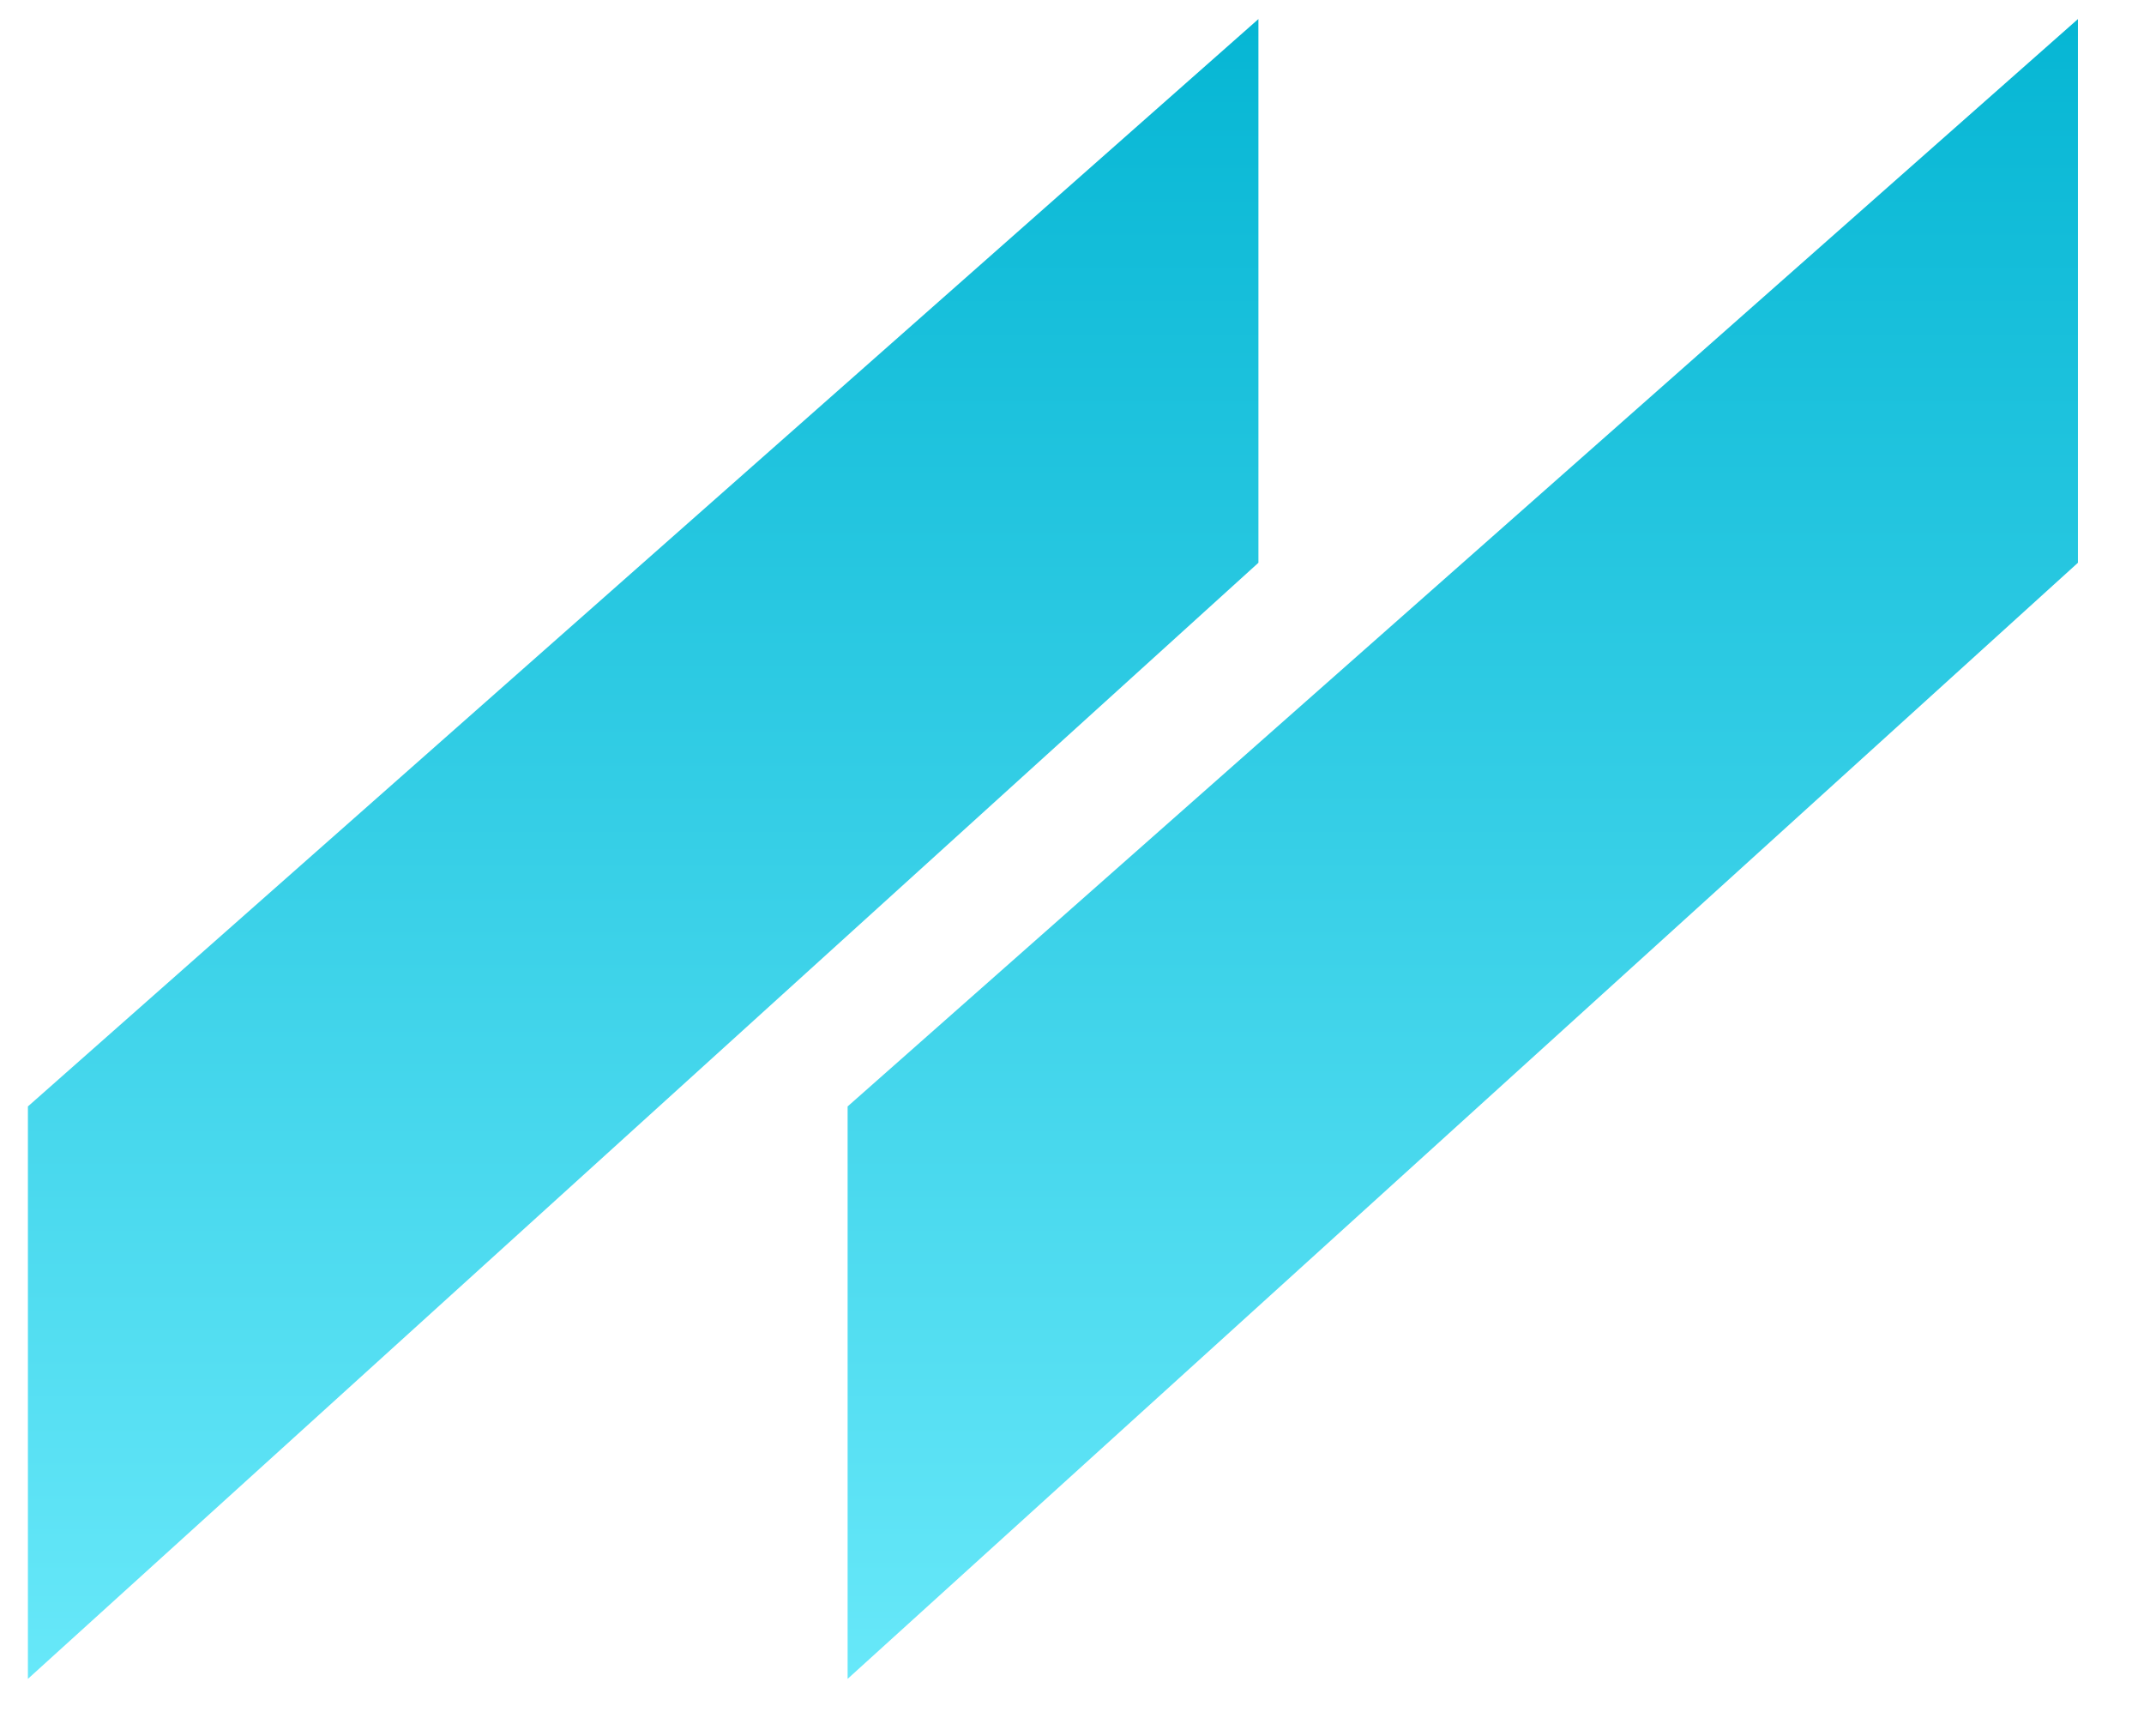
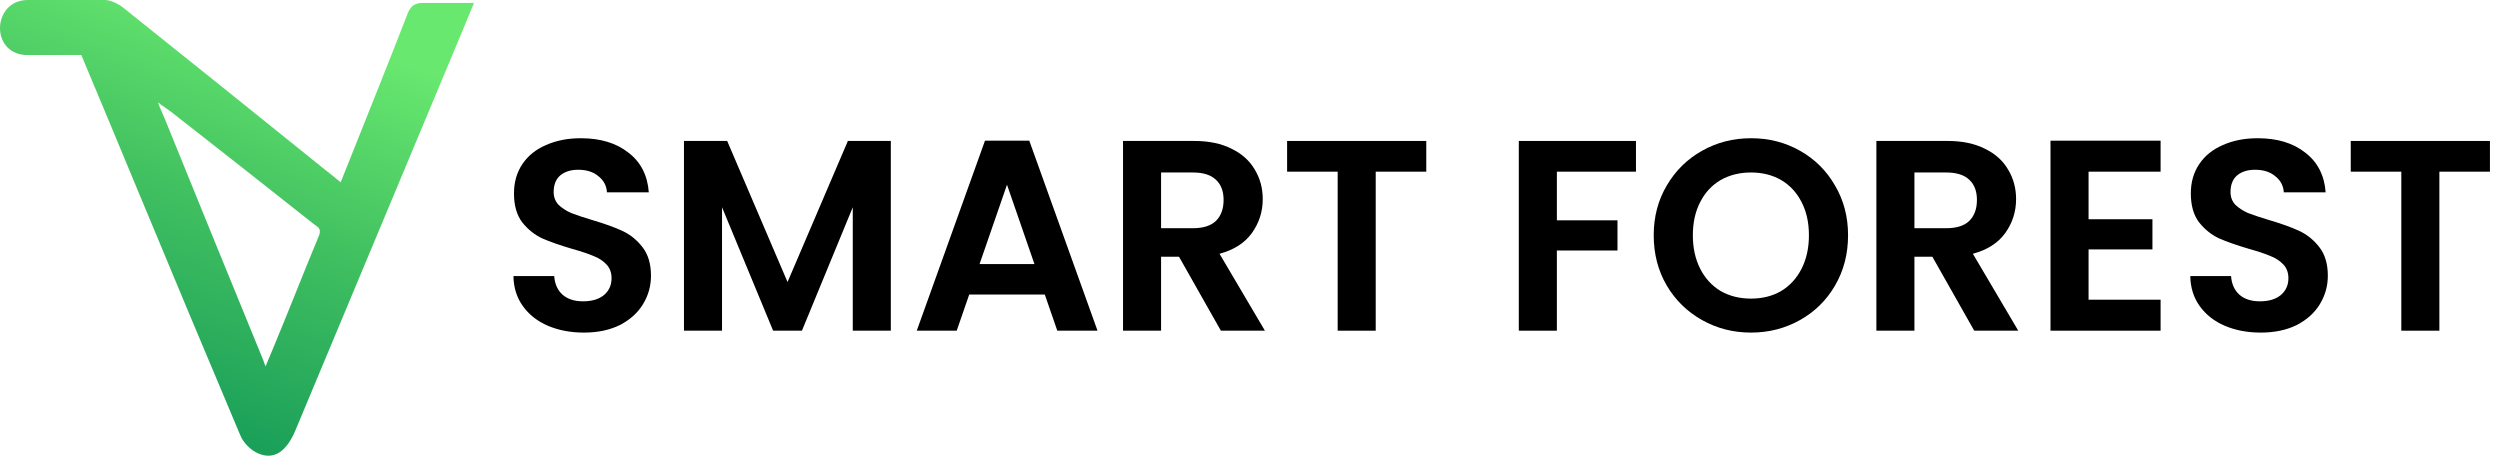
- <svg xmlns="http://www.w3.org/2000/svg" xmlns:xlink="http://www.w3.org/1999/xlink" version="1.1" preserveAspectRatio="xMidYMid meet" viewBox="344.564 330.278 111.737 91.218" width="53.87" height="43.61">
+ <svg xmlns="http://www.w3.org/2000/svg" width="165" height="31" viewBox="0 0 165 31" fill="none">
+   <path d="M27.864 0.195C27.314 0.195 27.04 0.469 26.843 1.055C25.43 4.687 23.977 8.28 22.485 12.03C22.093 11.717 21.779 11.444 21.464 11.21C17.067 7.655 12.67 4.14 8.233 0.586C7.801 0.234 7.369 0.039 6.977 0C6.859 0 6.78 0 6.662 0H1.833C-0.483 0 -0.68 3.476 1.676 3.632C1.794 3.632 1.912 3.632 2.029 3.632H5.367C6.623 6.601 7.84 9.569 9.097 12.576C11.335 17.966 13.573 23.317 15.85 28.707C16.046 29.215 16.557 29.723 17.028 29.918C18.088 30.387 18.912 29.801 19.501 28.395C22.917 20.193 26.372 11.991 29.788 3.789C30.259 2.695 30.691 1.601 31.201 0.391L31.28 0.195H27.864ZM21.072 15.506C20.012 18.045 19.03 20.583 17.97 23.122L17.656 23.864L17.538 24.177L17.46 24.02L17.381 23.786C15.182 18.435 13.023 13.123 10.864 7.811L10.51 6.991L10.432 6.757L10.628 6.913C10.864 7.069 11.06 7.226 11.295 7.382C14.436 9.842 17.577 12.303 20.679 14.764C20.915 14.959 21.229 15.037 21.072 15.506Z" fill="url(#paint0_linear_2352_5447)" />
+   <path d="M38.533 21.951C37.66 21.951 36.871 21.801 36.165 21.502C35.471 21.203 34.921 20.773 34.515 20.21C34.108 19.648 33.899 18.984 33.887 18.219H36.578C36.614 18.733 36.793 19.14 37.116 19.439C37.451 19.738 37.905 19.887 38.479 19.887C39.066 19.887 39.526 19.75 39.861 19.475C40.196 19.188 40.363 18.817 40.363 18.363C40.363 17.992 40.249 17.687 40.022 17.448C39.795 17.208 39.508 17.023 39.161 16.891C38.826 16.748 38.36 16.592 37.762 16.425C36.949 16.186 36.285 15.953 35.77 15.725C35.268 15.486 34.832 15.133 34.461 14.667C34.102 14.188 33.923 13.555 33.923 12.765C33.923 12.024 34.108 11.378 34.479 10.828C34.849 10.277 35.37 9.859 36.039 9.572C36.709 9.273 37.475 9.123 38.336 9.123C39.628 9.123 40.674 9.44 41.475 10.074C42.289 10.696 42.737 11.569 42.821 12.693H40.058C40.034 12.263 39.849 11.91 39.502 11.635C39.167 11.348 38.719 11.204 38.157 11.204C37.666 11.204 37.271 11.33 36.972 11.581C36.685 11.832 36.542 12.197 36.542 12.675C36.542 13.01 36.65 13.291 36.865 13.519C37.092 13.734 37.367 13.913 37.69 14.057C38.025 14.188 38.491 14.344 39.089 14.523C39.903 14.762 40.566 15.002 41.081 15.241C41.595 15.48 42.038 15.839 42.408 16.317C42.779 16.796 42.965 17.424 42.965 18.201C42.965 18.871 42.791 19.493 42.444 20.067C42.097 20.641 41.589 21.101 40.919 21.448C40.249 21.783 39.454 21.951 38.533 21.951Z" fill="black" />
+   <path d="M58.794 9.303V21.825H56.283V13.68L52.928 21.825H51.026L47.654 13.68V21.825H45.142V9.303H47.994L51.977 18.614L55.96 9.303H58.794Z" fill="black" />
+   <path d="M68.956 19.439H63.969L63.143 21.825H60.506L65.009 9.285H67.933L72.436 21.825H69.781L68.956 19.439ZM68.274 17.43L66.462 12.191L64.65 17.43H68.274Z" fill="black" />
+   <path d="M80.578 21.825L77.815 16.945H76.631V21.825H74.12V9.303H78.82C79.789 9.303 80.614 9.476 81.296 9.823C81.977 10.158 82.486 10.618 82.821 11.204C83.167 11.778 83.341 12.424 83.341 13.142C83.341 13.967 83.102 14.715 82.623 15.384C82.145 16.042 81.433 16.497 80.488 16.748L83.484 21.825H80.578ZM76.631 15.062H78.73C79.412 15.062 79.92 14.9 80.255 14.577C80.59 14.242 80.757 13.782 80.757 13.196C80.757 12.622 80.59 12.179 80.255 11.868C79.92 11.545 79.412 11.384 78.73 11.384H76.631V15.062Z" fill="black" />
+   <path d="M94.134 9.303V11.33H90.797V21.825H88.286V11.33H84.949V9.303H94.134Z" fill="black" />
+   <path d="M107.974 9.303V11.33H102.753V14.541H106.754V16.533H102.753V21.825H100.241V9.303H107.974Z" fill="black" />
+   <path d="M115.567 21.951C114.395 21.951 113.319 21.675 112.338 21.125C111.357 20.575 110.58 19.816 110.006 18.847C109.432 17.866 109.145 16.76 109.145 15.528C109.145 14.308 109.432 13.214 110.006 12.245C110.58 11.264 111.357 10.499 112.338 9.949C113.319 9.398 114.395 9.123 115.567 9.123C116.751 9.123 117.828 9.398 118.797 9.949C119.777 10.499 120.549 11.264 121.111 12.245C121.685 13.214 121.972 14.308 121.972 15.528C121.972 16.76 121.685 17.866 121.111 18.847C120.549 19.816 119.777 20.575 118.797 21.125C117.816 21.675 116.739 21.951 115.567 21.951ZM115.567 19.708C116.321 19.708 116.985 19.541 117.559 19.206C118.133 18.859 118.581 18.369 118.904 17.735C119.227 17.101 119.389 16.365 119.389 15.528C119.389 14.691 119.227 13.961 118.904 13.339C118.581 12.705 118.133 12.221 117.559 11.886C116.985 11.551 116.321 11.384 115.567 11.384C114.814 11.384 114.144 11.551 113.558 11.886C112.984 12.221 112.535 12.705 112.212 13.339C111.89 13.961 111.728 14.691 111.728 15.528C111.728 16.365 111.89 17.101 112.212 17.735C112.535 18.369 112.984 18.859 113.558 19.206C114.144 19.541 114.814 19.708 115.567 19.708Z" fill="black" />
+   <path d="M130.299 21.825L127.536 16.945H126.352V21.825H123.841V9.303H128.541C129.51 9.303 130.335 9.476 131.017 9.823C131.698 10.158 132.207 10.618 132.542 11.204C132.888 11.778 133.062 12.424 133.062 13.142C133.062 13.967 132.823 14.715 132.344 15.384C131.866 16.042 131.154 16.497 130.209 16.748L133.205 21.825H130.299ZM126.352 15.062H128.451C129.133 15.062 129.641 14.9 129.976 14.577C130.311 14.242 130.478 13.782 130.478 13.196C130.478 12.622 130.311 12.179 129.976 11.868C129.641 11.545 129.133 11.384 128.451 11.384H126.352V15.062Z" fill="black" />
+   <path d="M137.845 11.33V14.47H142.061V16.461H137.845V19.78H142.599V21.825H135.333V9.285H142.599V11.33H137.845Z" fill="black" />
+   <path d="M149.205 21.951C148.332 21.951 147.543 21.801 146.837 21.502C146.143 21.203 145.593 20.773 145.187 20.21C144.78 19.648 144.571 18.984 144.559 18.219H147.25C147.286 18.733 147.465 19.14 147.788 19.439C148.123 19.738 148.577 19.887 149.151 19.887C149.738 19.887 150.198 19.75 150.533 19.475C150.868 19.188 151.035 18.817 151.035 18.363C151.035 17.992 150.922 17.687 150.694 17.448C150.467 17.208 150.18 17.023 149.833 16.891C149.498 16.748 149.032 16.592 148.434 16.425C147.621 16.186 146.957 15.953 146.442 15.725C145.94 15.486 145.504 15.133 145.133 14.667C144.774 14.188 144.595 13.555 144.595 12.765C144.595 12.024 144.78 11.378 145.151 10.828C145.522 10.277 146.042 9.859 146.712 9.572C147.381 9.273 148.147 9.123 149.008 9.123C150.3 9.123 151.346 9.44 152.147 10.074C152.961 10.696 153.409 11.569 153.493 12.693H150.73C150.706 12.263 150.521 11.91 150.174 11.635C149.839 11.348 149.391 11.204 148.829 11.204C148.338 11.204 147.943 11.33 147.644 11.581C147.357 11.832 147.214 12.197 147.214 12.675C147.214 13.01 147.322 13.291 147.537 13.519C147.764 13.734 148.039 13.913 148.362 14.057C148.697 14.188 149.163 14.344 149.761 14.523C150.575 14.762 151.239 15.002 151.753 15.241C152.267 15.48 152.71 15.839 153.08 16.317C153.451 16.796 153.637 17.424 153.637 18.201C153.637 18.871 153.463 19.493 153.116 20.067C152.769 20.641 152.261 21.101 151.591 21.448C150.922 21.783 150.126 21.951 149.205 21.951Z" fill="black" />
+   <path d="M164.336 9.303V11.33H160.999V21.825H158.487V11.33H155.15V9.303H164.336Z" fill="black" />
  <defs>
-     <path d="M453.3 331.28L453.3 359.85L388.64 418.5L388.64 388.42L453.3 331.28Z" id="aFZf6T5ED" />
-     <linearGradient id="gradientb2ThqnP5Op" gradientUnits="userSpaceOnUse" x1="420.97" y1="331.28" x2="420.97" y2="418.5">
-       <stop style="stop-color: #06b6d4;stop-opacity: 1" offset="0%" />
-       <stop style="stop-color: #67e8f9;stop-opacity: 1" offset="100%" />
-     </linearGradient>
-     <path d="M410.23 331.28L410.23 359.85L345.56 418.5L345.56 388.42L410.23 331.28Z" id="a9fehgwfM" />
-     <linearGradient id="gradientk1wNV9Ostb" gradientUnits="userSpaceOnUse" x1="377.89" y1="331.28" x2="377.89" y2="418.5">
-       <stop style="stop-color: #06b6d4;stop-opacity: 1" offset="0%" />
-       <stop style="stop-color: #67e8f9;stop-opacity: 1" offset="100%" />
+     <linearGradient id="paint0_linear_2352_5447" x1="15.64" y1="0" x2="5.242" y2="27.346" gradientUnits="userSpaceOnUse">
+       <stop stop-color="#68E86F" />
+       <stop offset="0.435" stop-color="#42C161" />
+       <stop offset="1" stop-color="#159B58" />
    </linearGradient>
  </defs>
-   <g>
-     <g>
-       <use xlink:href="#aFZf6T5ED" opacity="1" fill="url(#gradientb2ThqnP5Op)" />
-     </g>
-     <g>
-       <use xlink:href="#a9fehgwfM" opacity="1" fill="url(#gradientk1wNV9Ostb)" />
-     </g>
-   </g>
</svg>
